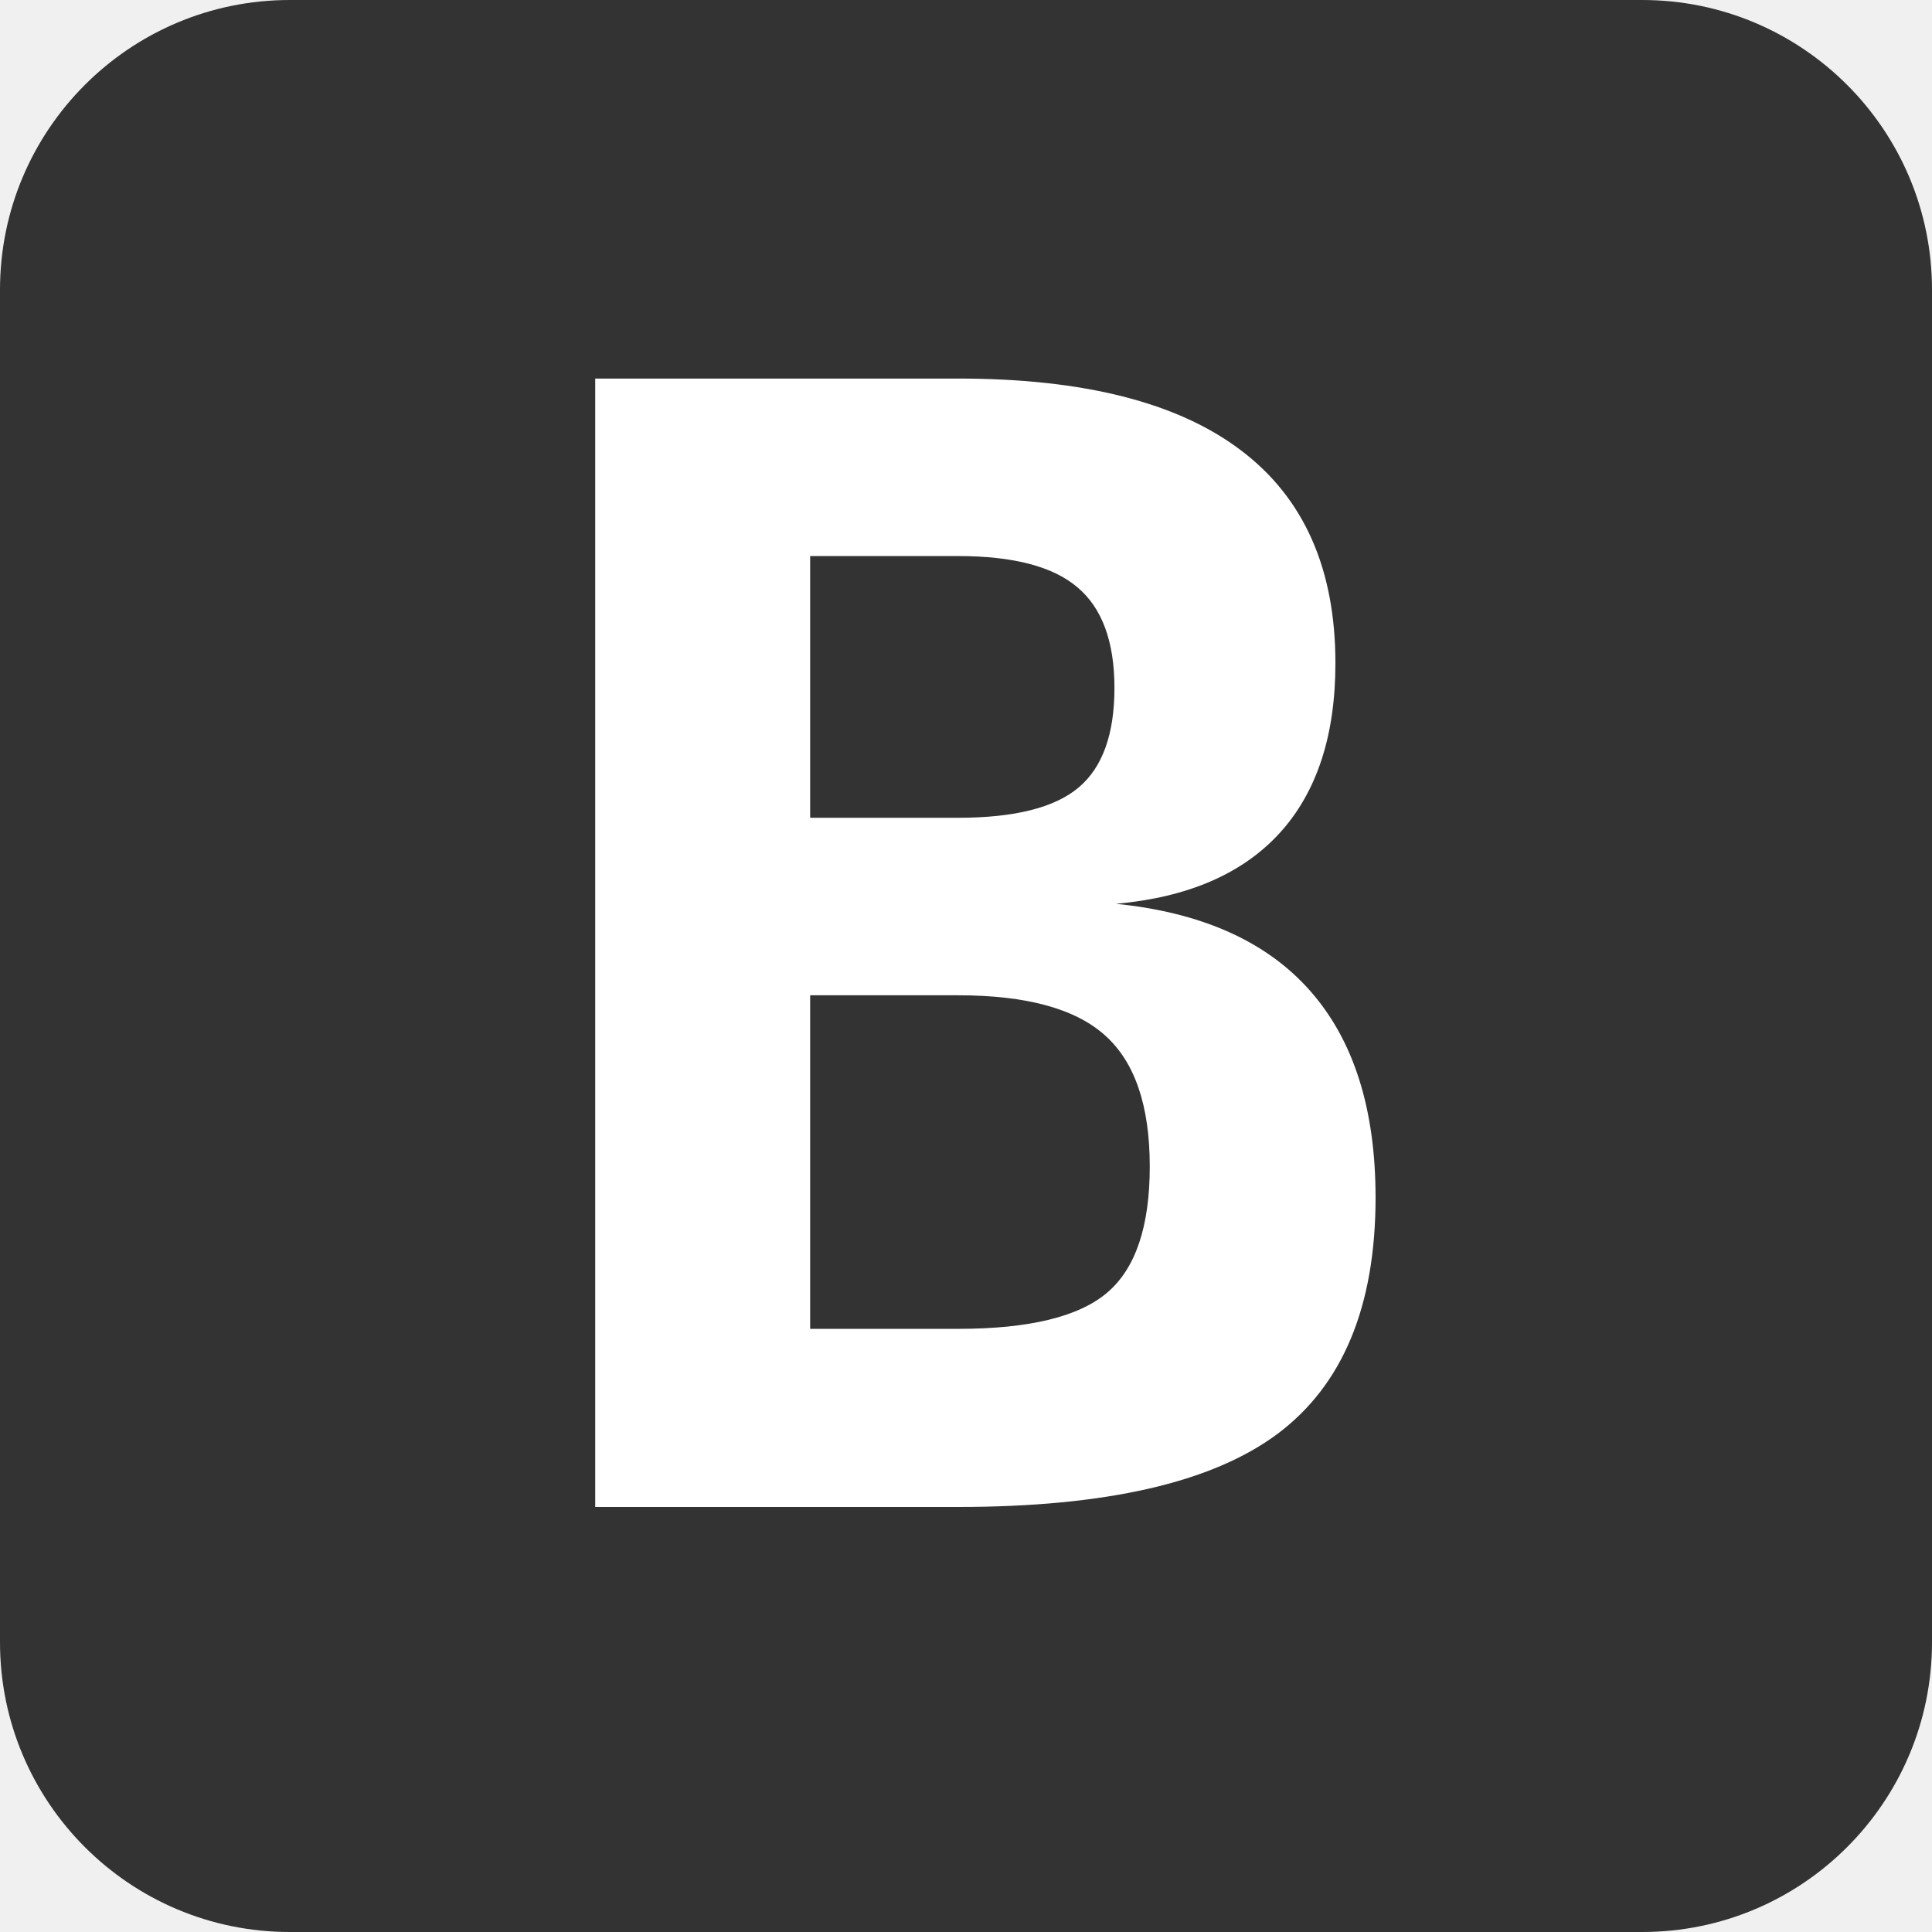
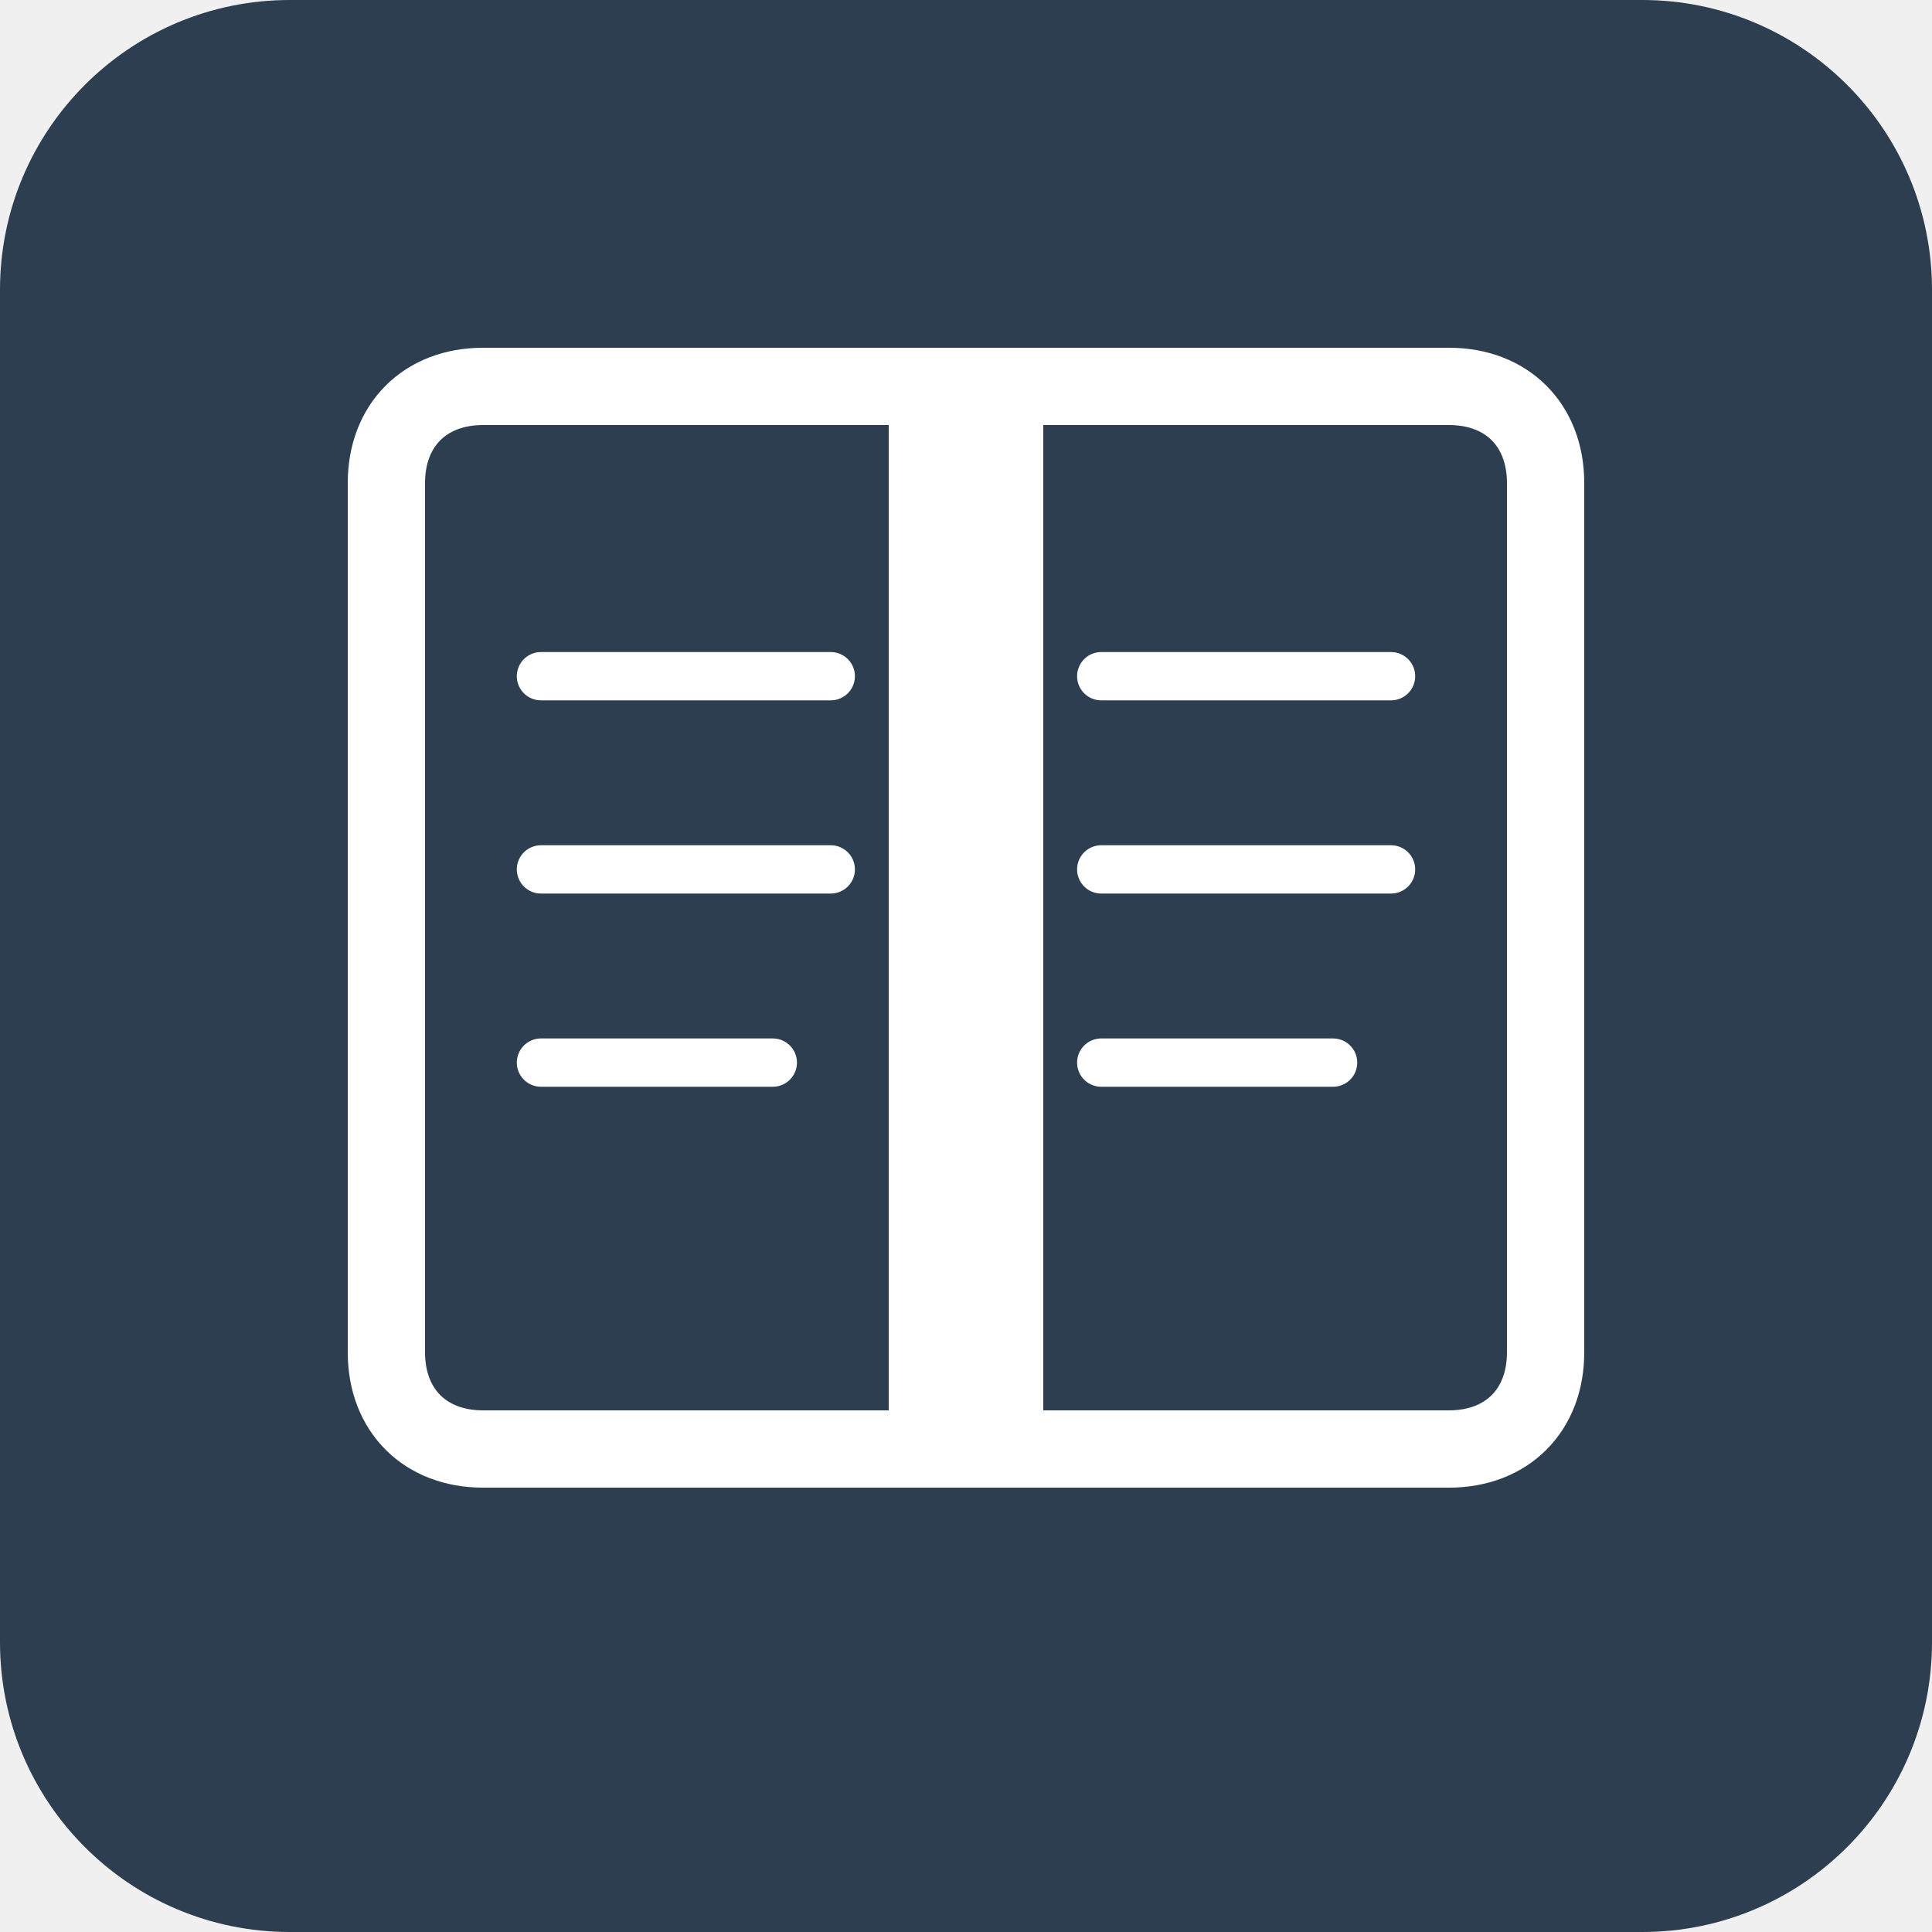
<svg xmlns="http://www.w3.org/2000/svg" viewBox="0 0 100 100">
-   <rect width="100" height="100" rx="15" fill="#333" />
-   <text x="50" y="78" font-family="monospace" font-size="80" font-weight="bold" text-anchor="middle" fill="#fff">B</text>
+   <rect width="100" height="100" rx="15" fill="#2c3e50" />
+   <path d="M20 25 C20 22, 22 20, 25 20 L48 20 L48 75 L25 75 C22 75, 20 73, 20 70 Z" fill="none" stroke="#fff" stroke-width="4" />
+   <path d="M52 20 L75 20 C78 20, 80 22, 80 25 L80 70 C80 73, 78 75, 75 75 L52 75 Z" fill="none" stroke="#fff" stroke-width="4" />
+   <line x1="50" y1="20" x2="50" y2="75" stroke="#fff" stroke-width="3" />
+   <line x1="28" y1="35" x2="43" y2="35" stroke="#fff" stroke-width="2.5" stroke-linecap="round" />
+   <line x1="28" y1="45" x2="43" y2="45" stroke="#fff" stroke-width="2.5" stroke-linecap="round" />
+   <line x1="28" y1="55" x2="40" y2="55" stroke="#fff" stroke-width="2.5" stroke-linecap="round" />
+   <line x1="57" y1="35" x2="72" y2="35" stroke="#fff" stroke-width="2.5" stroke-linecap="round" />
+   <line x1="57" y1="45" x2="72" y2="45" stroke="#fff" stroke-width="2.5" stroke-linecap="round" />
+   <line x1="57" y1="55" x2="69" y2="55" stroke="#fff" stroke-width="2.5" stroke-linecap="round" />
</svg>
